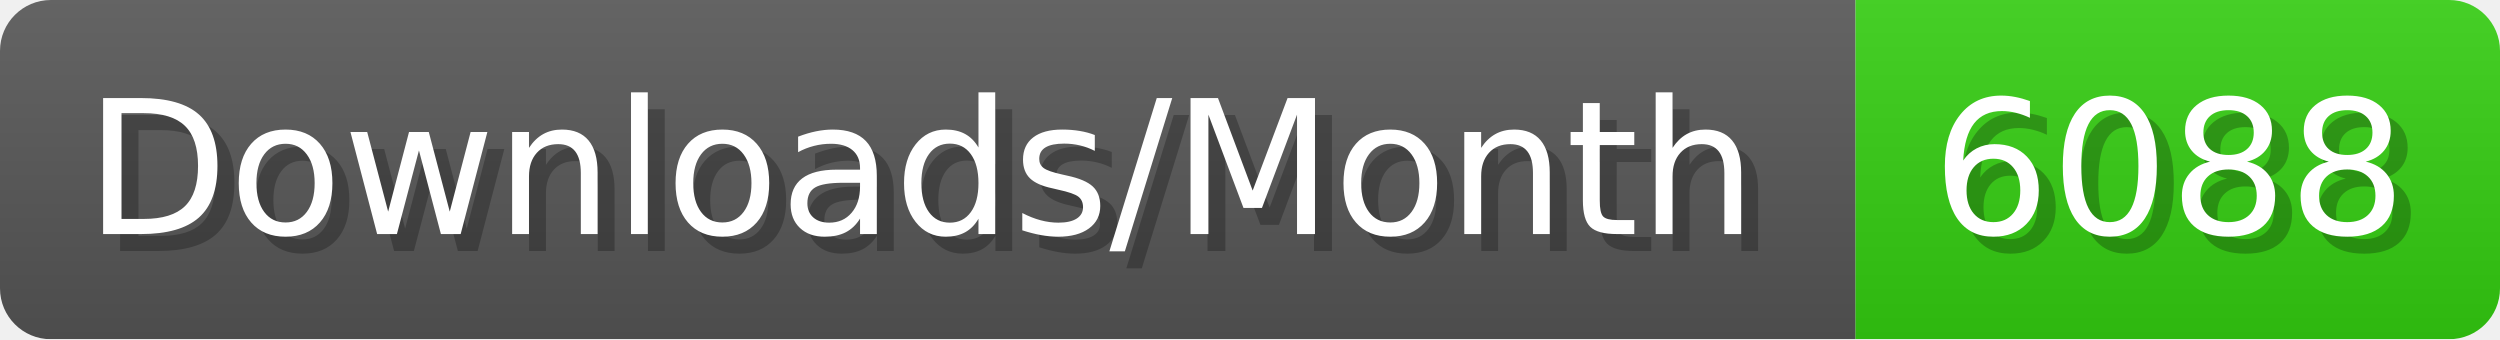
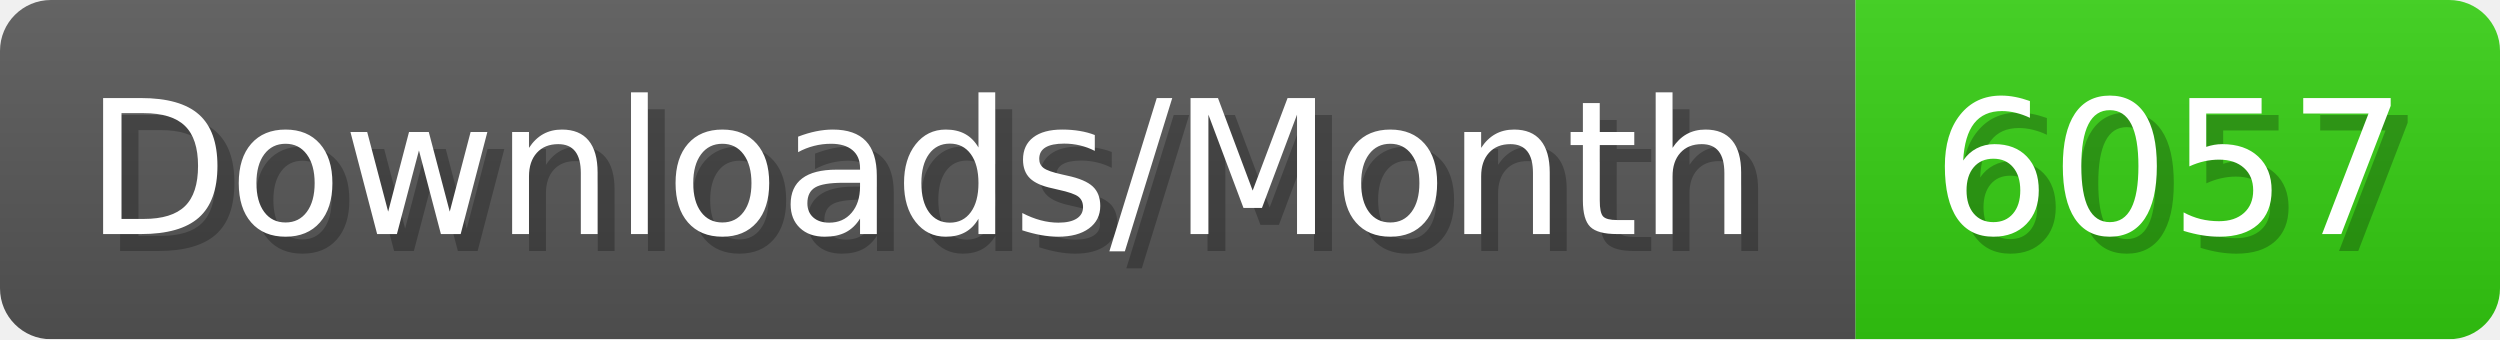
- <svg xmlns="http://www.w3.org/2000/svg" width="147.4" height="20" viewBox="0 0 1474 200" role="img" aria-label="Downloads/Month: 6088">
+ <svg xmlns="http://www.w3.org/2000/svg" width="147.4" height="20" viewBox="0 0 1474 200" role="img" aria-label="Downloads/Month: 6057">
  <linearGradient id="YlXUI" x2="0" y2="100%">
    <stop offset="0" stop-opacity=".1" stop-color="#EEE" />
    <stop offset="1" stop-opacity=".1" />
  </linearGradient>
  <mask id="JHhop">
    <rect width="1474" height="200" rx="30" fill="#FFF" />
  </mask>
  <g mask="url(#JHhop)">
    <rect width="1094" height="200" fill="#555" />
    <rect width="380" height="200" fill="#3C1" x="1094" />
    <rect width="1474" height="200" fill="url(#YlXUI)" />
  </g>
  <g aria-hidden="true" fill="#fff" text-anchor="start" font-family="Verdana,DejaVu Sans,sans-serif" font-size="110">
    <text x="60" y="148" textLength="994" fill="#000" opacity="0.25">Downloads/Month</text>
    <text x="50" y="138" textLength="994">Downloads/Month</text>
-     <text x="1149" y="148" textLength="280" fill="#000" opacity="0.25">6088</text>
-     <text x="1139" y="138" textLength="280">6088</text>
+     <text x="1149" y="148" textLength="280" fill="#000" opacity="0.25">6057</text>
+     <text x="1139" y="138" textLength="280">6057</text>
  </g>
</svg>
